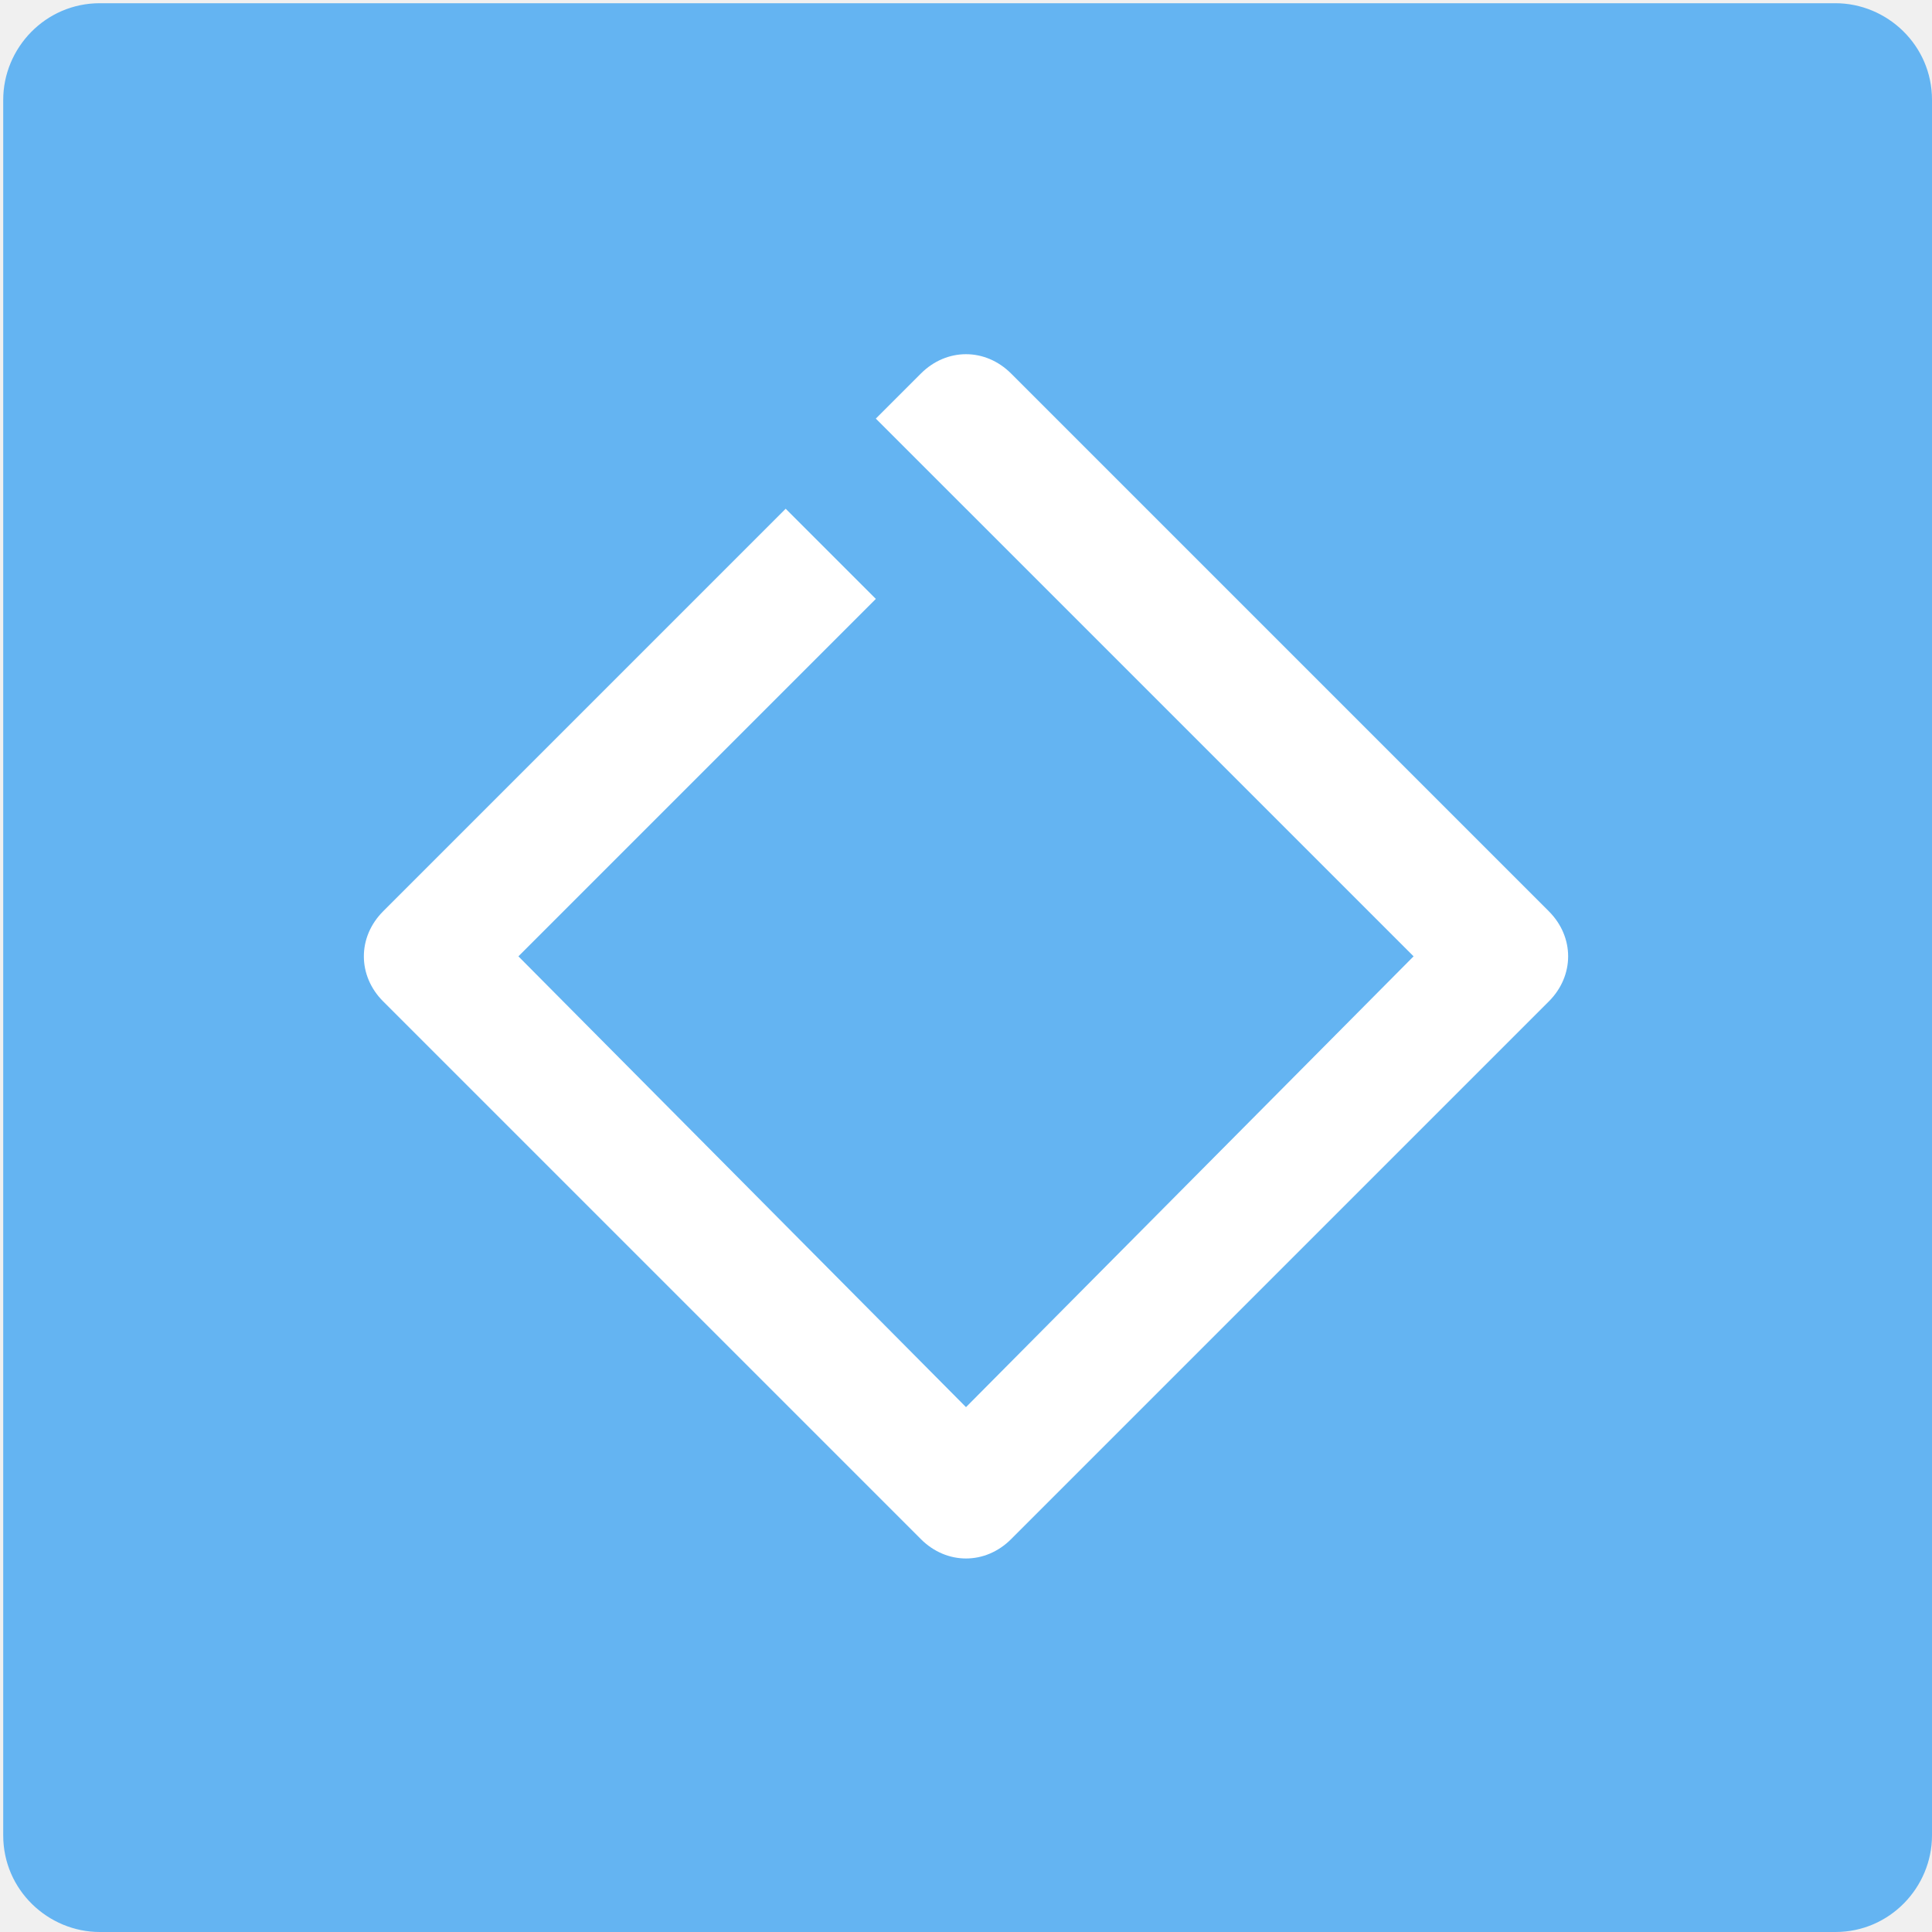
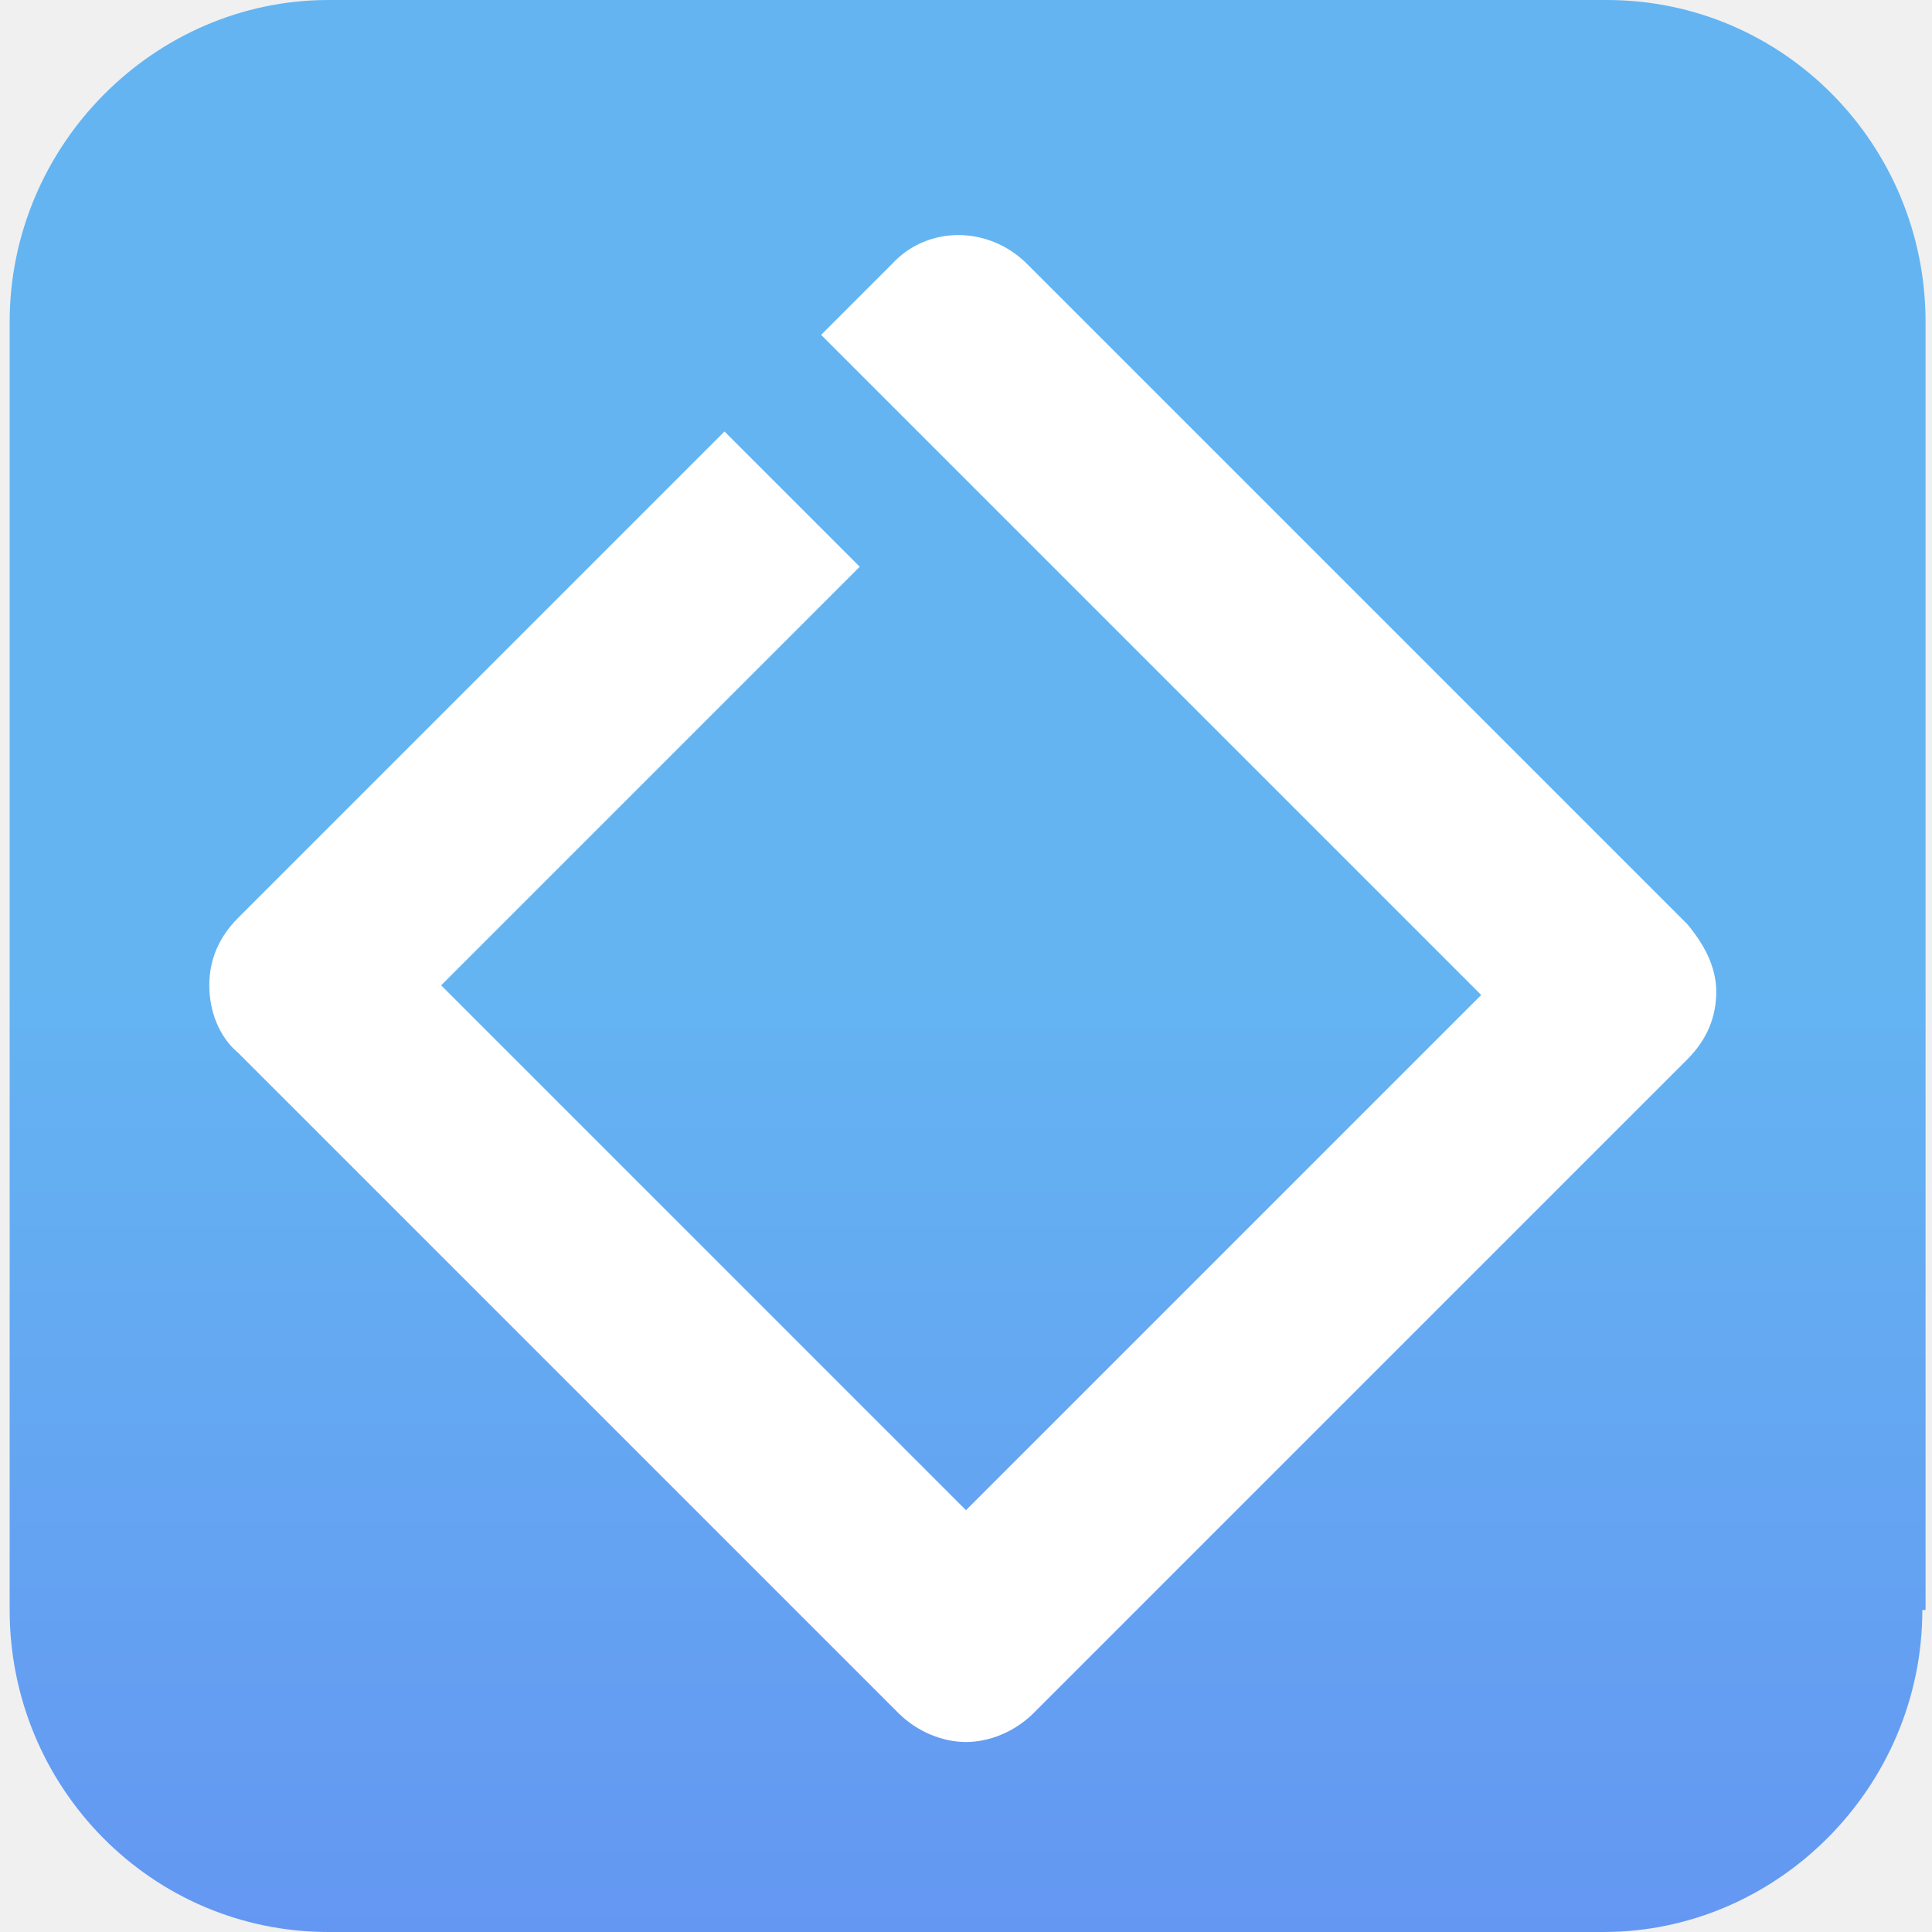
<svg xmlns="http://www.w3.org/2000/svg" version="1.1" id="Icon" x="0px" y="0px" viewBox="-17.5 -17.5 60 60" enable-background="new -17.5 -17.5 60 60" xml:space="preserve">
-   <g>
-     <path fill="#64B4F2" d="M42.5,39.5c0,1.6-1.3,3-3,3h-53.9c-1.6,0-3-1.3-3-3v-53.9c0-1.6,1.3-3,3-3h53.9c1.6,0,3,1.3,3,3V39.5z" />
-     <g>
-       <g>
-         <path fill="#FFFFFF" d="M26.4,12.2L12.5,26.2L-1.4,12.2L9.7,1.1L6.9-1.7L-5.6,10.8c-0.4,0.4-0.6,0.9-0.6,1.4s0.2,1,0.6,1.4     l16.7,16.7c0.4,0.4,0.9,0.6,1.4,0.6s1-0.2,1.4-0.6l16.7-16.7c0.8-0.8,0.8-2,0-2.8L13.9-5.9c-0.8-0.8-2-0.8-2.8,0L9.7-4.5     L26.4,12.2z" />
-       </g>
-     </g>
-   </g>
+   <linearGradient id="SVGID_1_" gradientUnits="userSpaceOnUse" x1="30" y1="67" x2="30" y2="-77" gradientTransform="matrix(0.4167 0 0 -0.4167 0 10.4167)">
+     <stop offset="0" style="stop-color:#64B4F2" />
+     <stop offset="0.507" style="stop-color:#64B4F2" />
+     <stop offset="1" style="stop-color:#6497F2" />
+   </linearGradient>
+   <path fill="url(#SVGID_1_)" d="M42.2,32.5c0,5.5-4.5,10-9.9,10H-7.3c-5.5,0-9.9-4.5-9.9-10v-40c0-5.5,4.5-10,9.9-10h39.7  c5.5,0,9.9,4.5,9.9,10V32.5z" />
+   <path fill="#FFFFFF" d="M34.9,11.2L14.4-9.3c-1.2-1.2-3.1-1.2-4.2,0L8-7.1l6.3,6.3l0,0l14.2,14.2l-16,16L-3.8,13.1l13-13L5-4.1  L-10.1,11c-0.6,0.6-0.9,1.3-0.9,2.1c0,0.8,0.3,1.6,0.9,2.1l20.5,20.5c0.6,0.6,1.4,0.9,2.1,0.9s1.5-0.3,2.1-0.9l20.3-20.3  c0.6-0.6,0.9-1.3,0.9-2.1S35.4,11.8,34.9,11.2z" />
</svg>
